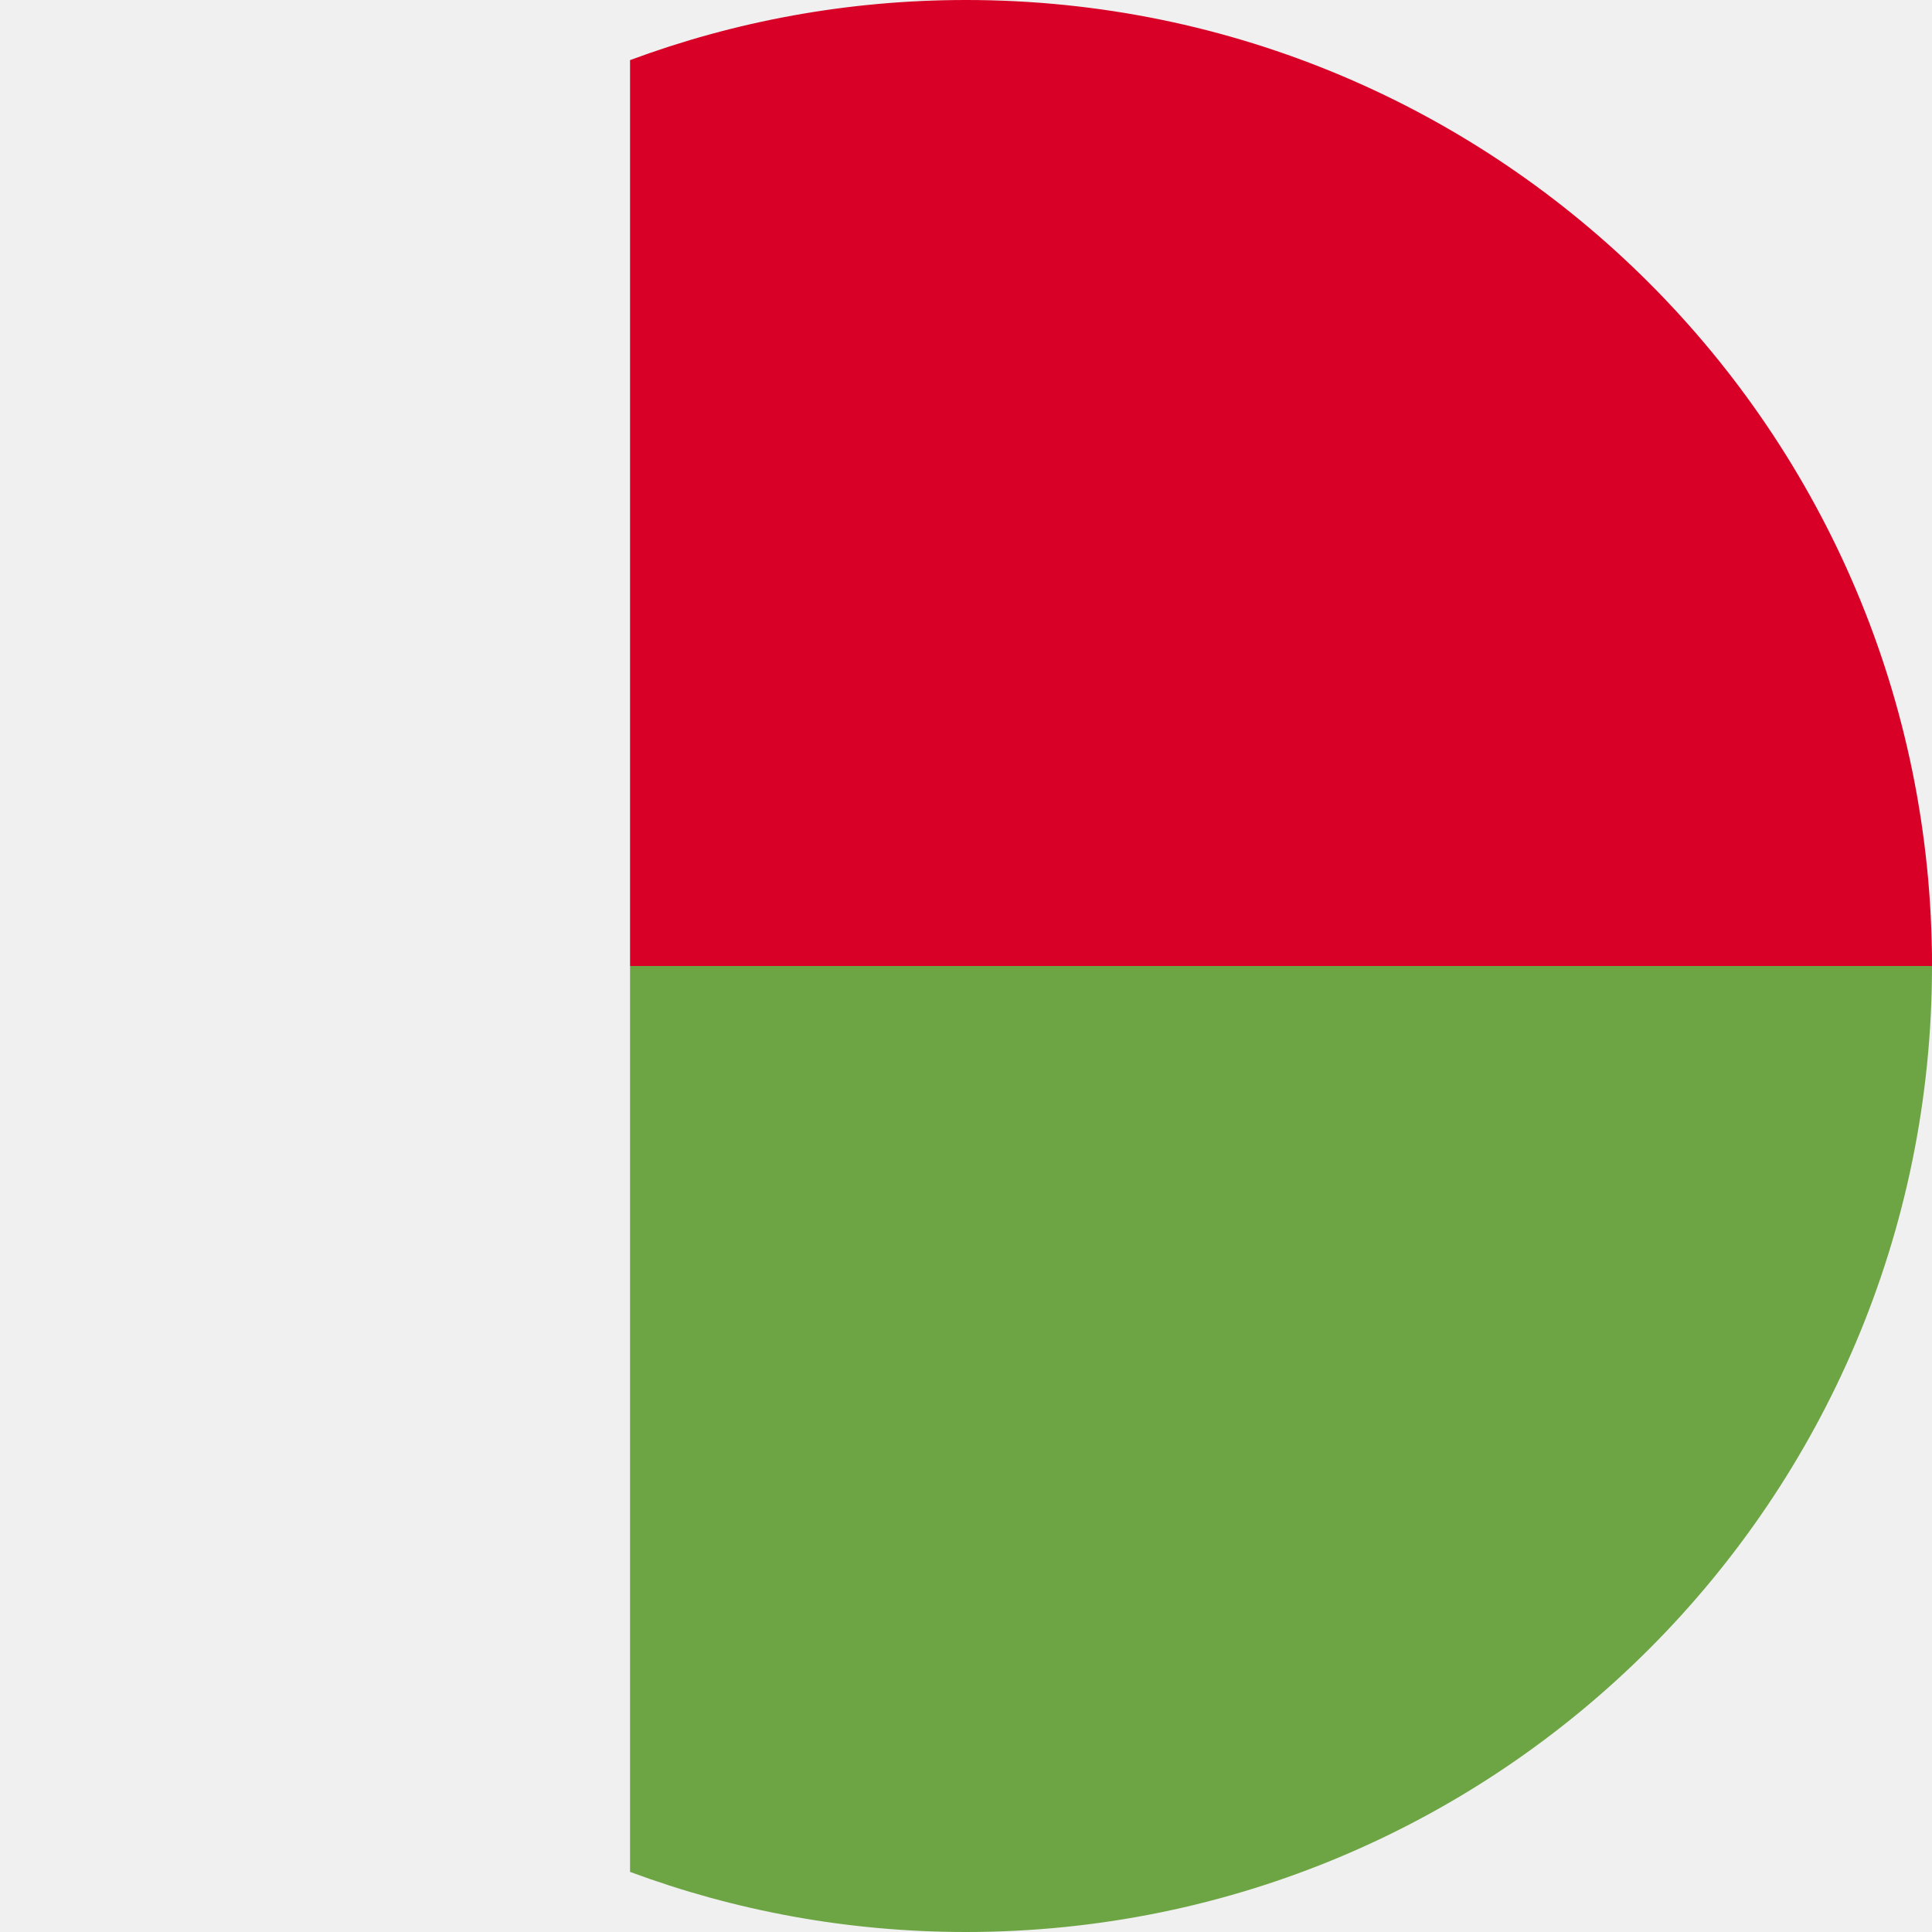
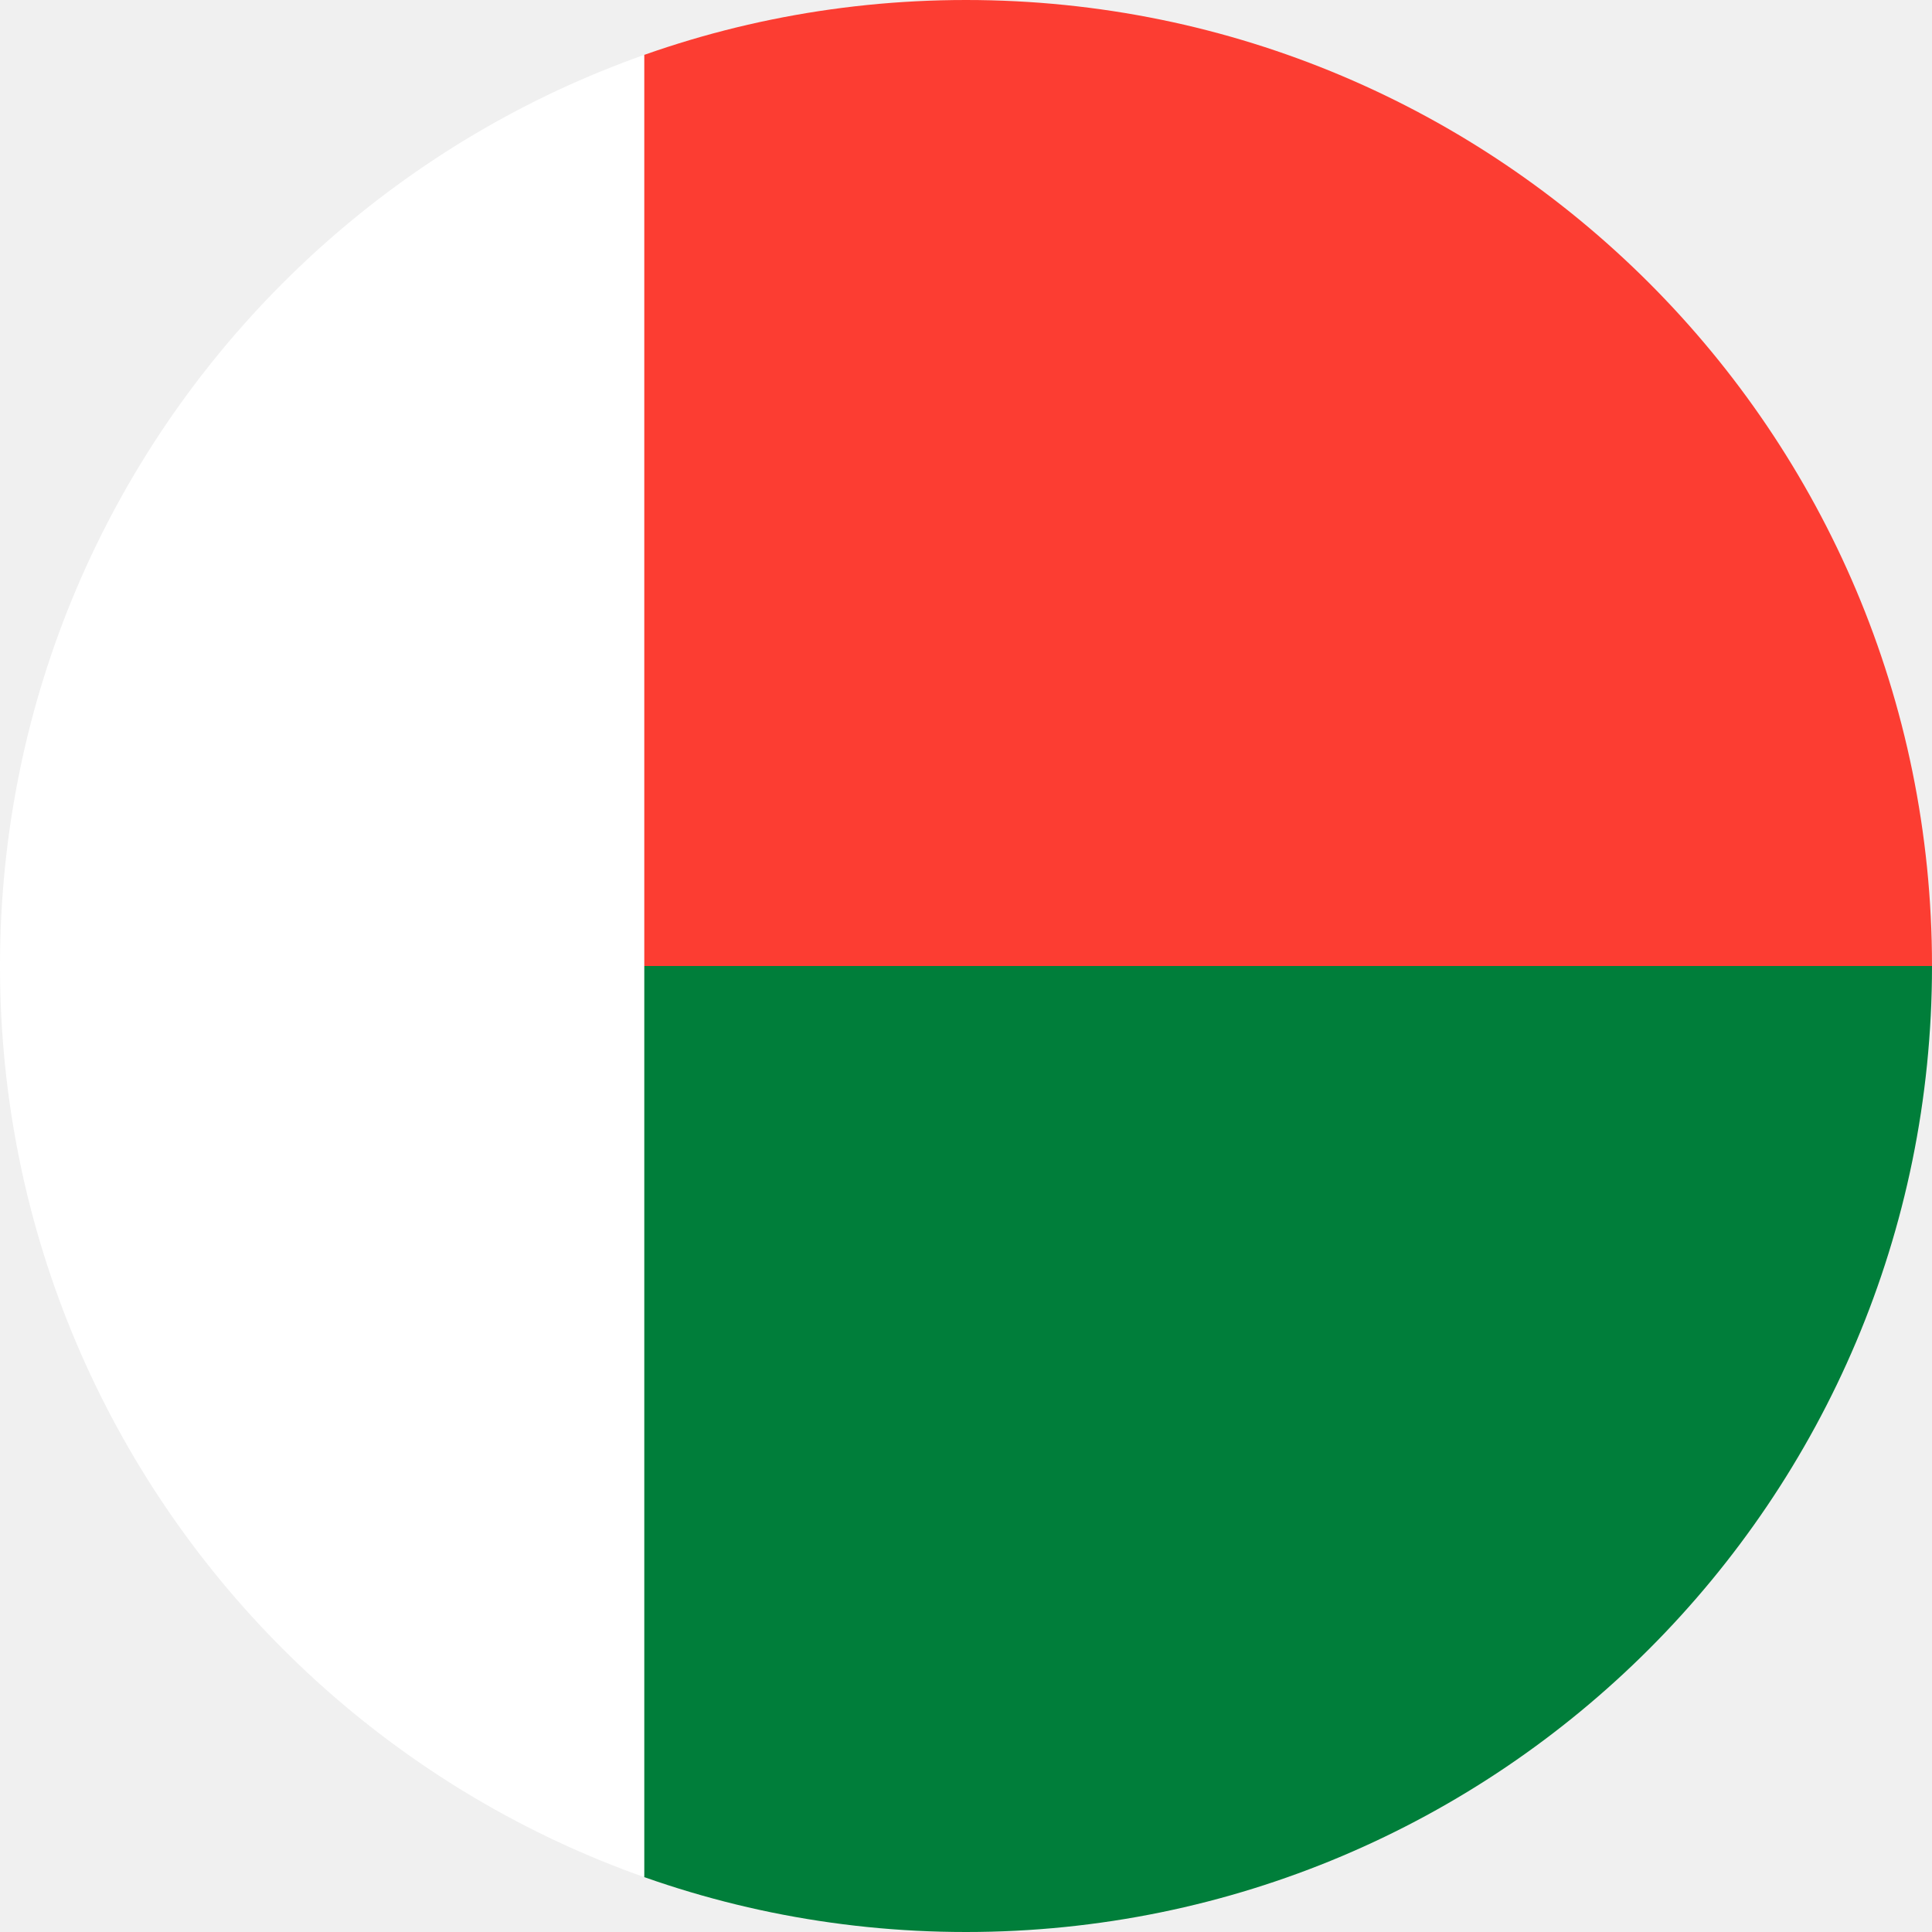
<svg xmlns="http://www.w3.org/2000/svg" width="18" height="18" viewBox="0 0 18 18" fill="none">
-   <g clip-path="url(#clip0_8201_10800)">
-     <path d="M9 18C13.971 18 18 13.971 18 9C18 4.029 13.971 0 9 0C4.029 0 0 4.029 0 9C0 13.971 4.029 18 9 18Z" fill="#F0F0F0" />
-     <path d="M5.87 9V17.44C6.845 17.802 7.899 18 9 18C13.971 18 18 13.971 18 9C18 4.029 5.87 9 5.87 9Z" fill="#6DA544" />
-     <path d="M9 0C7.899 0 6.845 0.198 5.87 0.56V9H18C18 4.029 13.971 0 9 0Z" fill="#D80027" />
+   <g clip-path="url(#clip0_14_1145)">
+     <path fill-rule="evenodd" clip-rule="evenodd" d="M6.001 0H18V9H6.001V0Z" fill="#FC3D32" />
+     <path fill-rule="evenodd" clip-rule="evenodd" d="M6.001 9H18V18H6.001V9Z" fill="#007E3A" />
+     <path fill-rule="evenodd" clip-rule="evenodd" d="M0 0H6.001V18H0V0Z" fill="white" />
  </g>
  <defs>
-     <clipPath id="clip0_8201_10800">
-       <rect width="18" height="18" fill="white" />
+     <clipPath id="clip0_14_1145">
+       <rect width="18" height="18" rx="9" fill="white" />
    </clipPath>
  </defs>
</svg>
